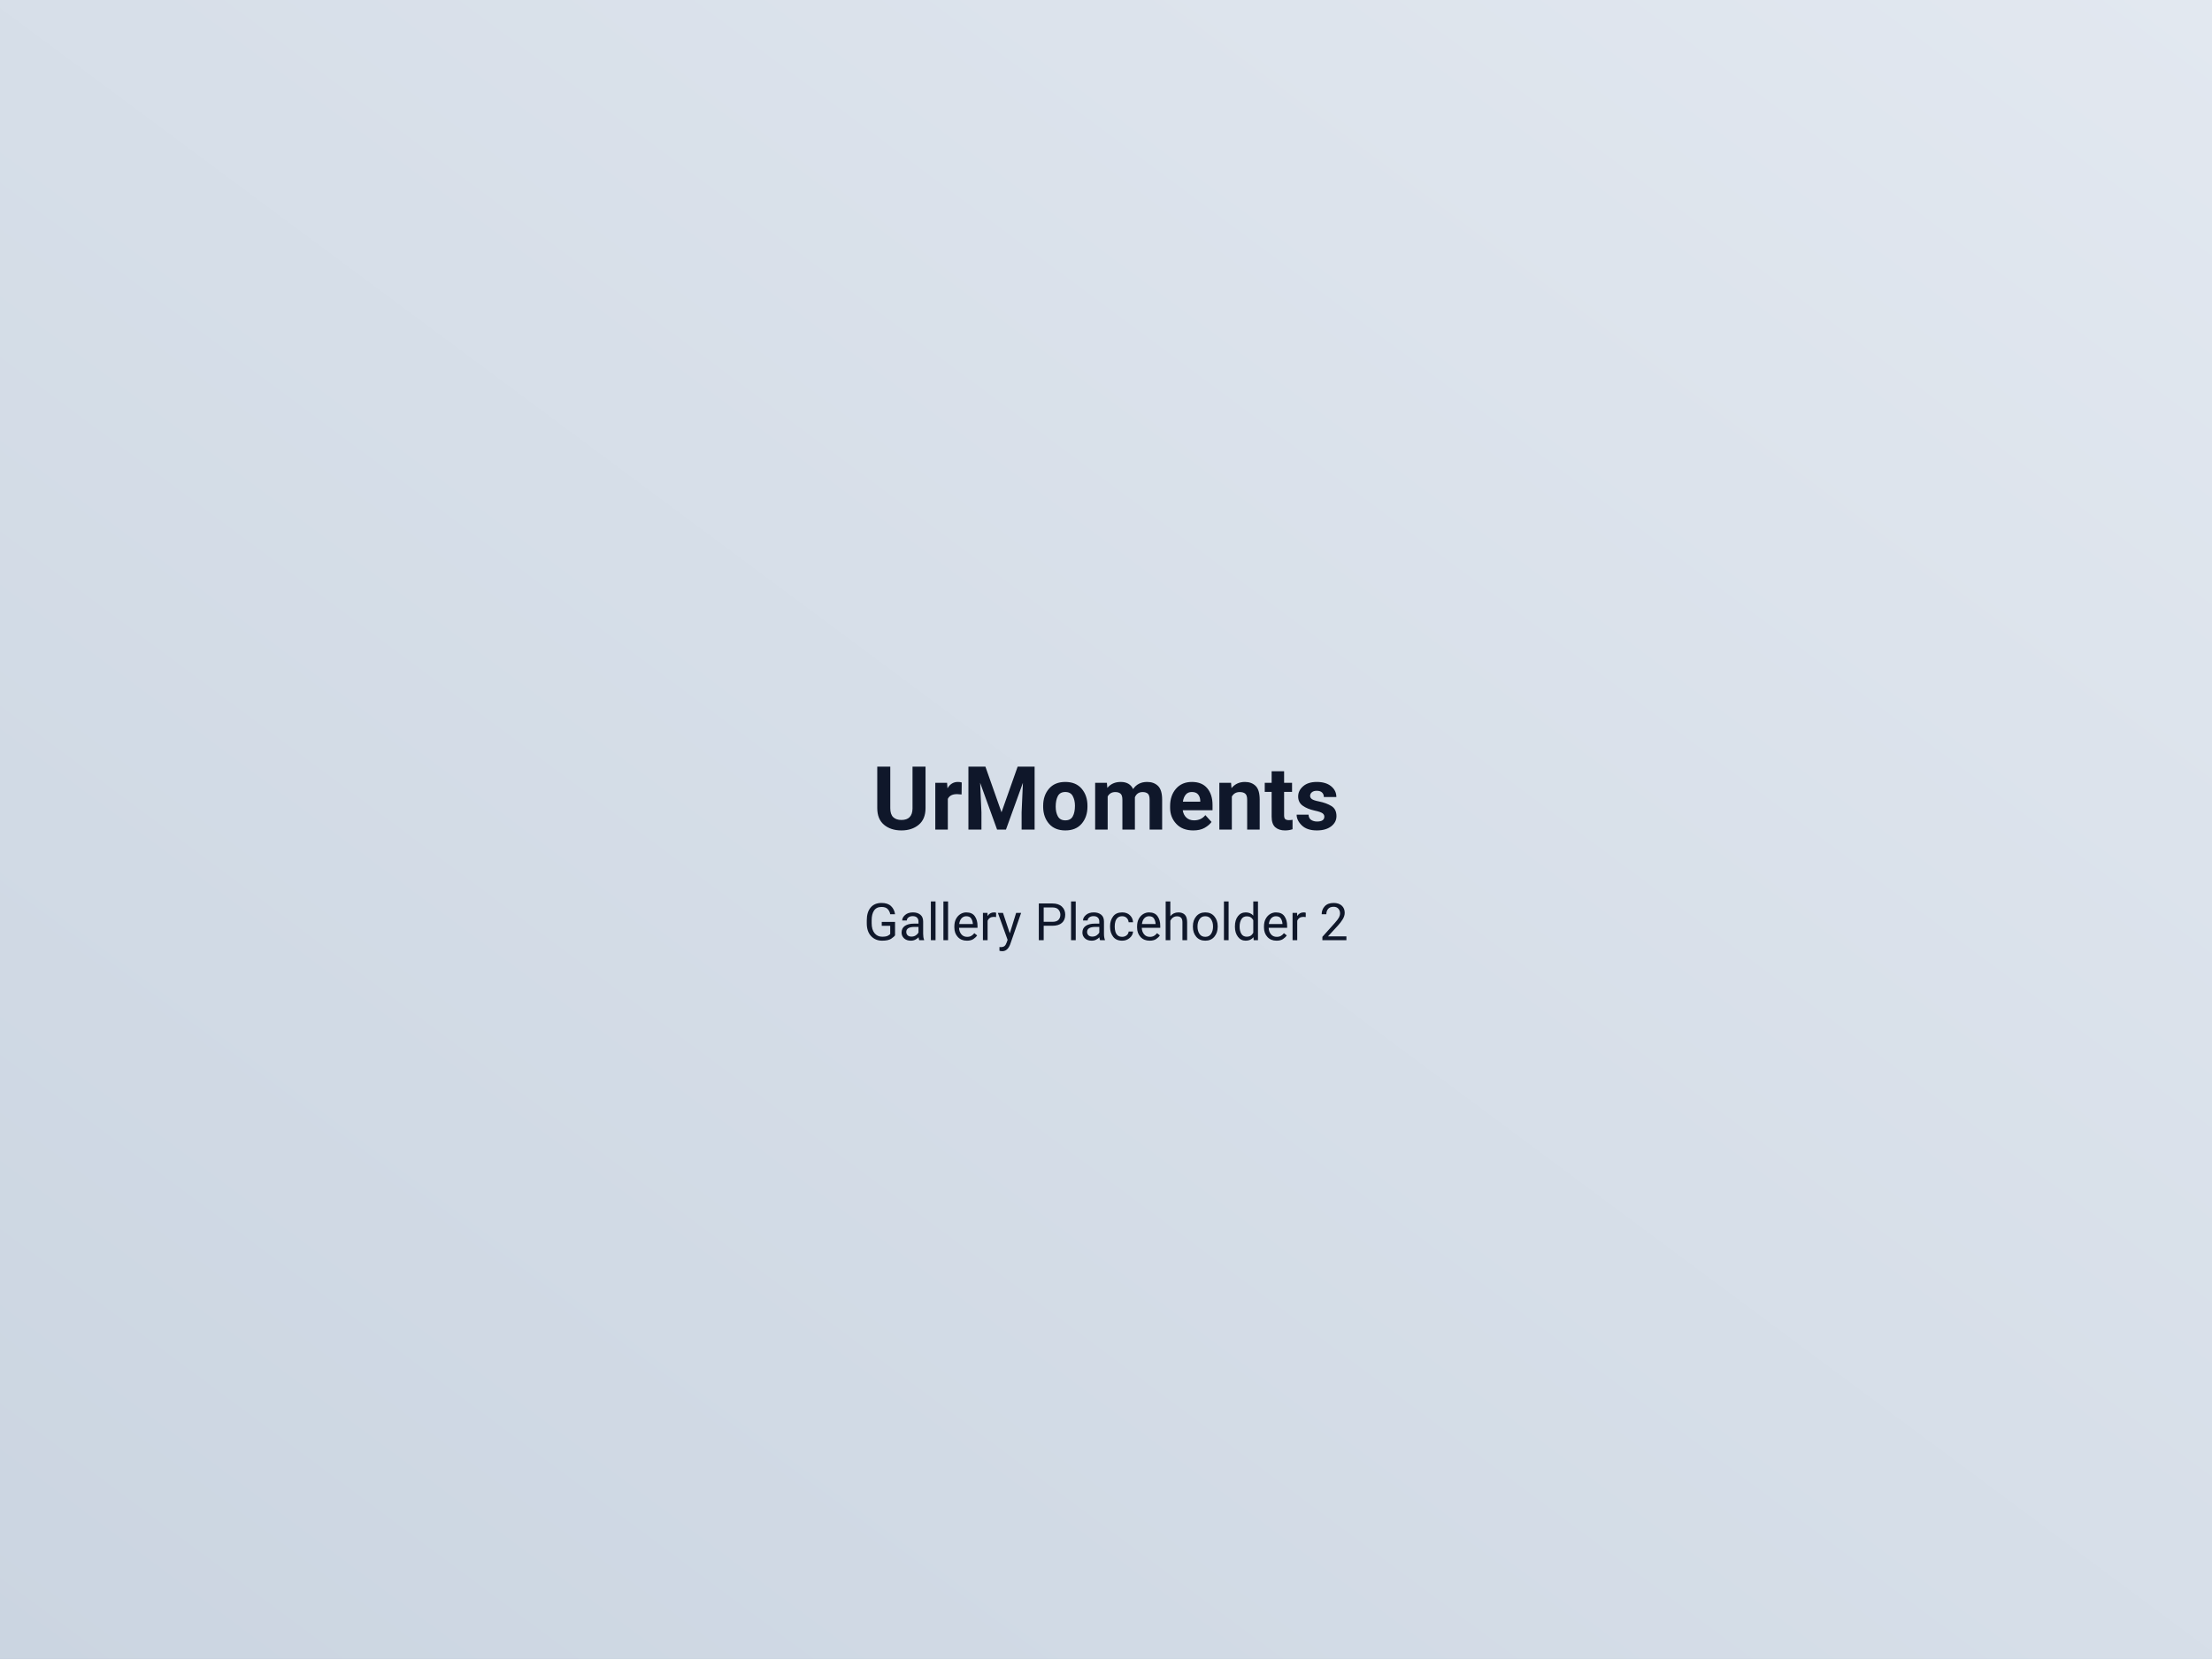
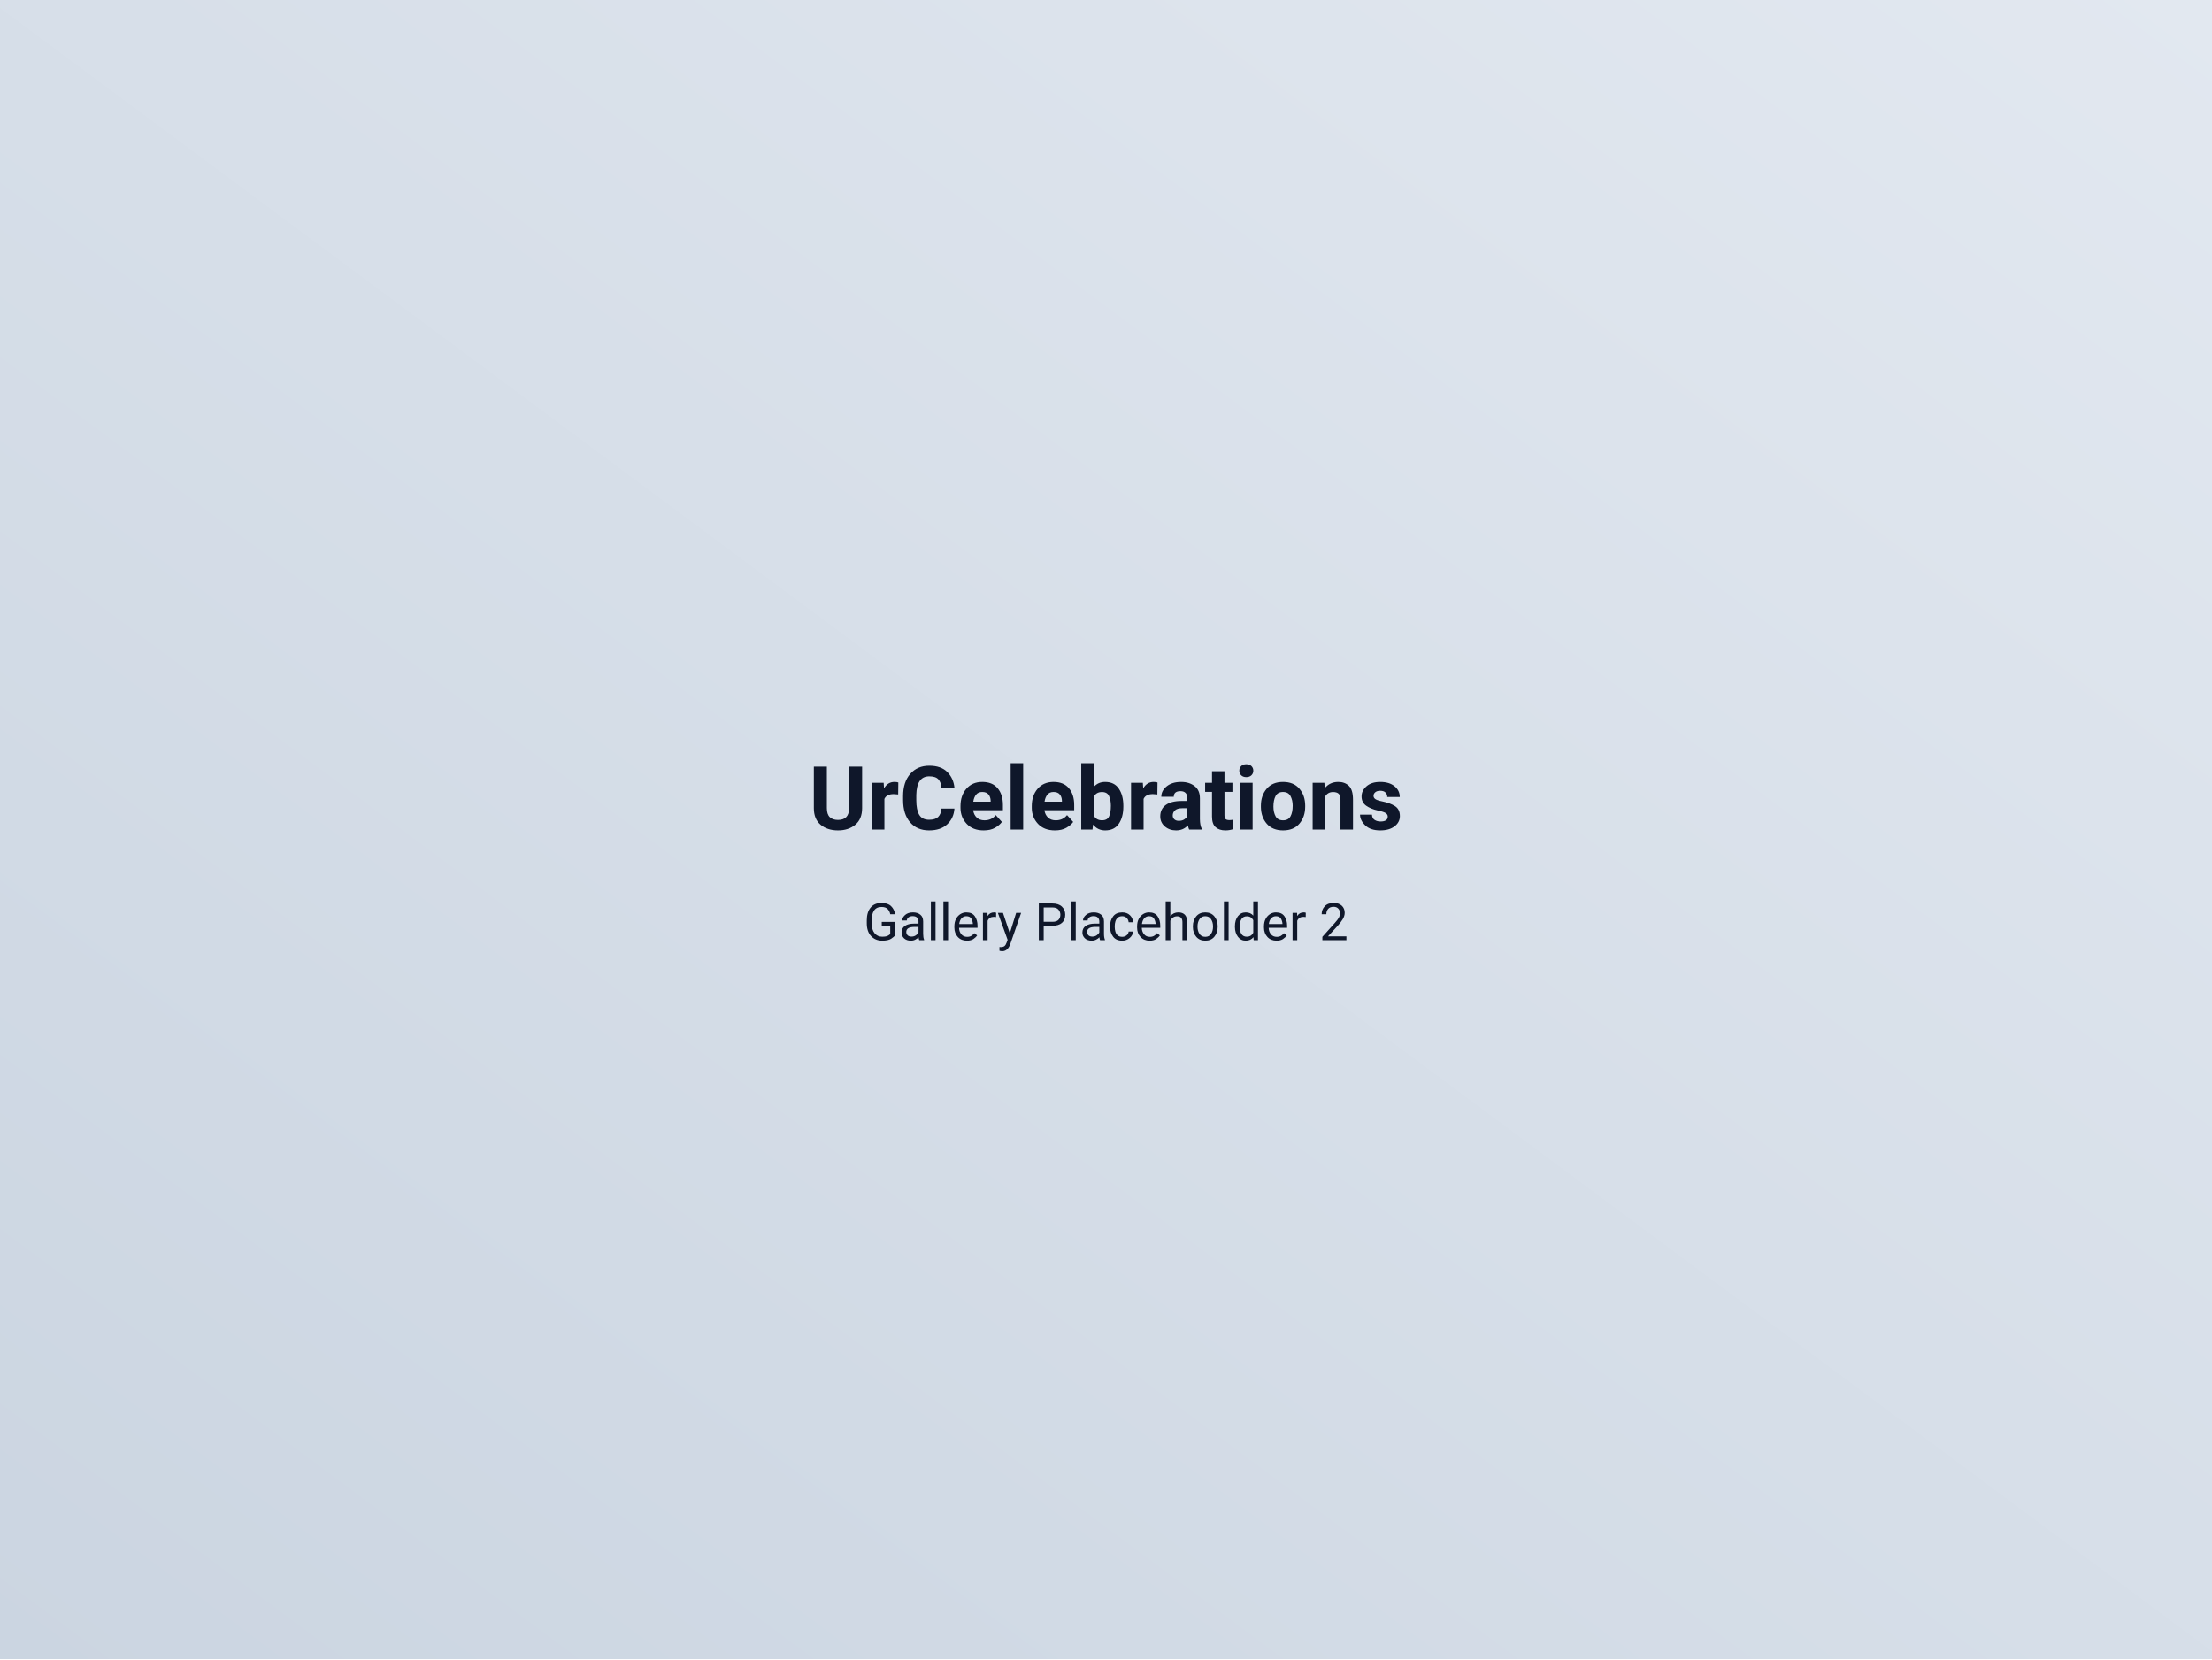
- <svg xmlns="http://www.w3.org/2000/svg" viewBox="0 0 1200 900" width="1200" height="900" role="img" aria-label="UrMoments gallery placeholder 2">
+ <svg xmlns="http://www.w3.org/2000/svg" viewBox="0 0 1200 900" width="1200" height="900" role="img" aria-label="UrCelebrations gallery placeholder 2">
  <defs>
    <linearGradient id="g2" x1="1" y1="0" x2="0" y2="1">
      <stop offset="0%" stop-color="#e2e8f0" />
      <stop offset="100%" stop-color="#cbd5e1" />
    </linearGradient>
  </defs>
  <rect width="1200" height="900" fill="url(#g2)" />
  <g fill="#0f172a" font-family="system-ui, -apple-system, Segoe UI, Roboto, sans-serif" text-anchor="middle">
-     <text x="600" y="450" font-size="48" font-weight="700">UrMoments</text>
+     <text x="600" y="450" font-size="48" font-weight="700">UrCelebrations</text>
    <text x="600" y="510" font-size="28">Gallery Placeholder 2</text>
  </g>
</svg>
